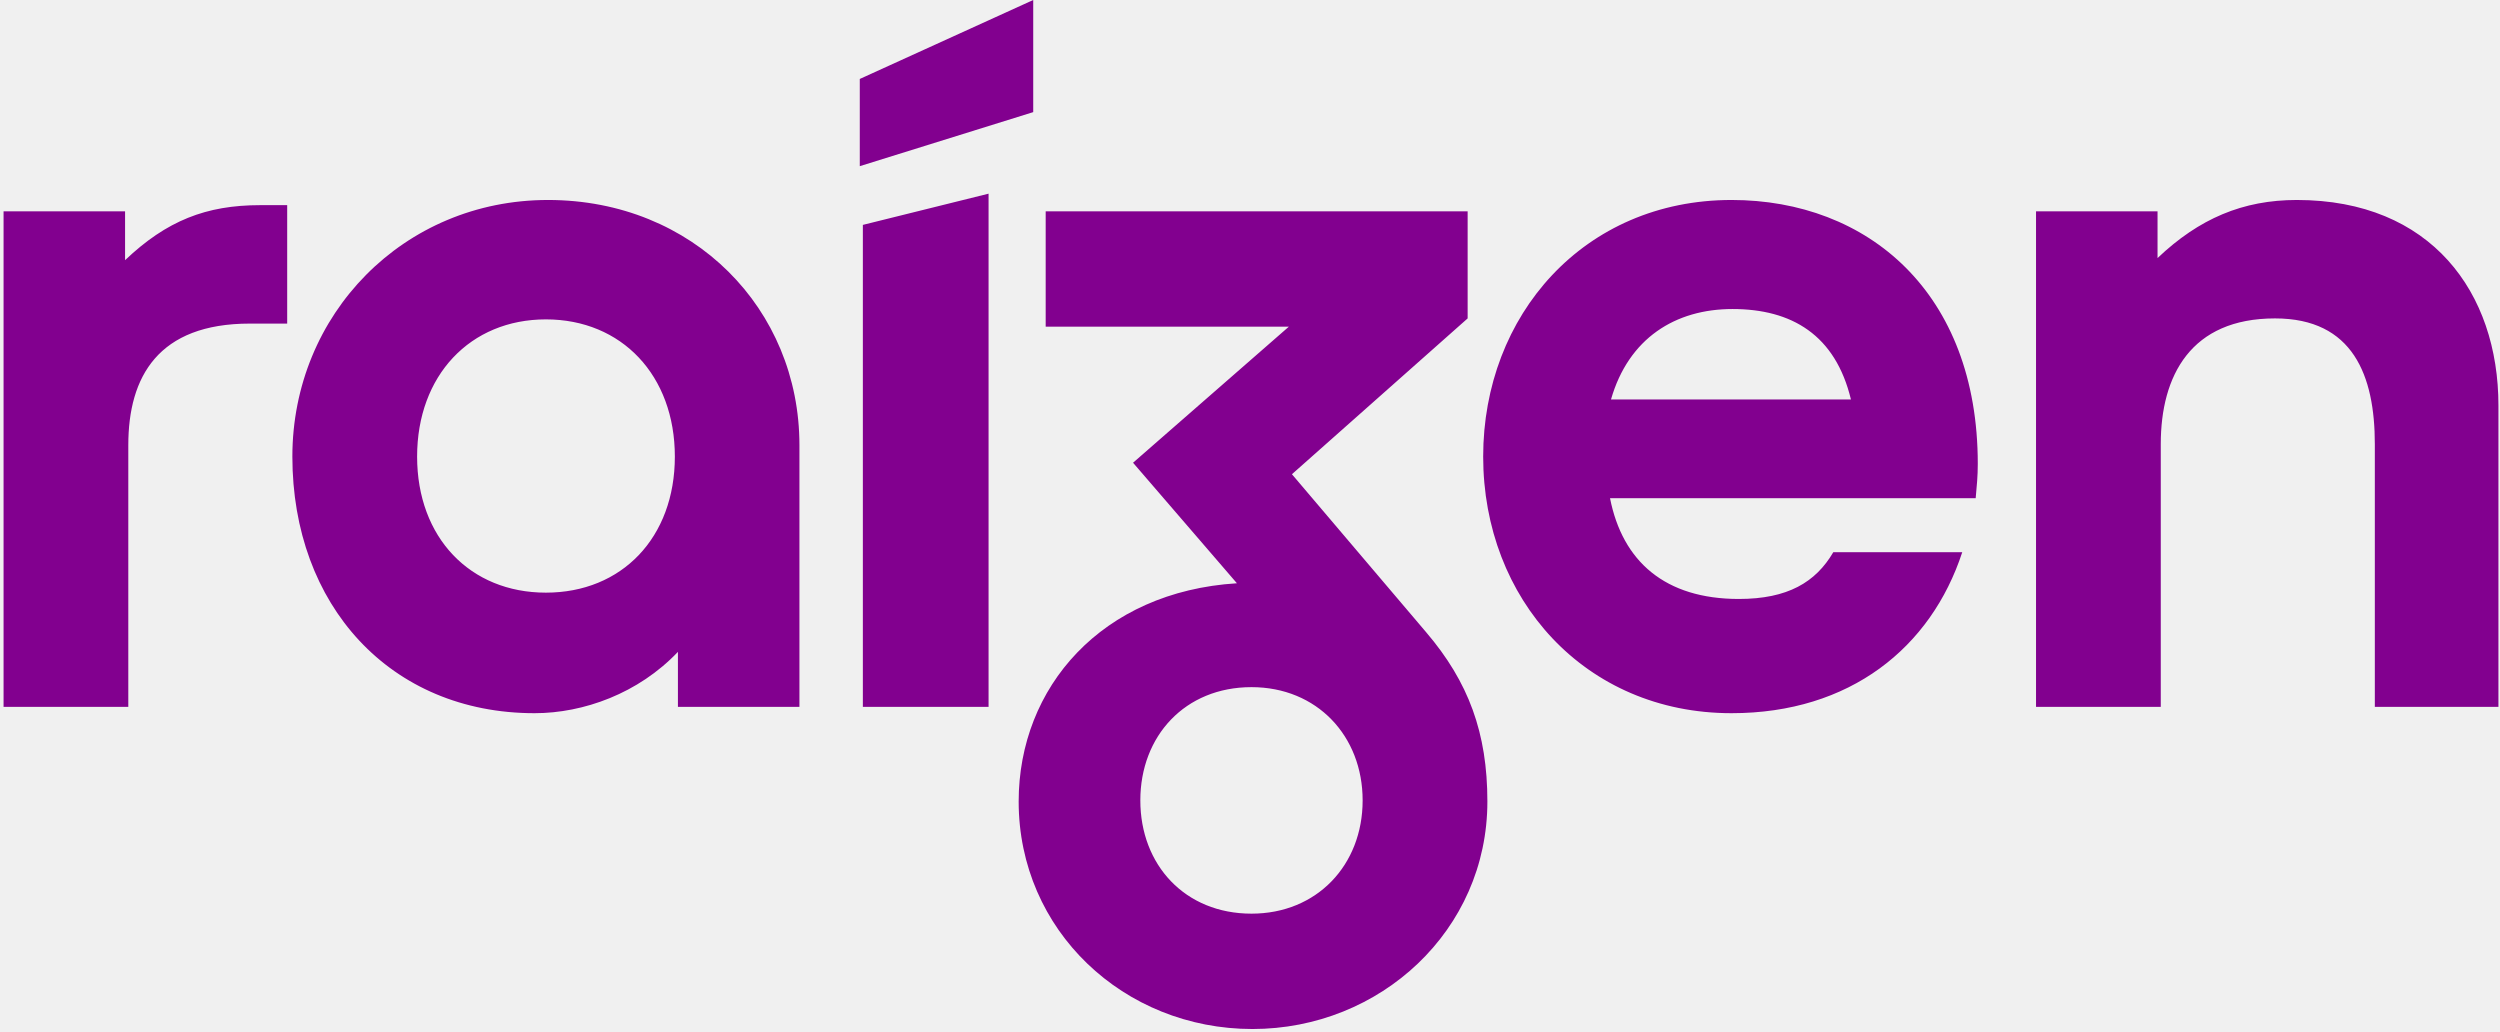
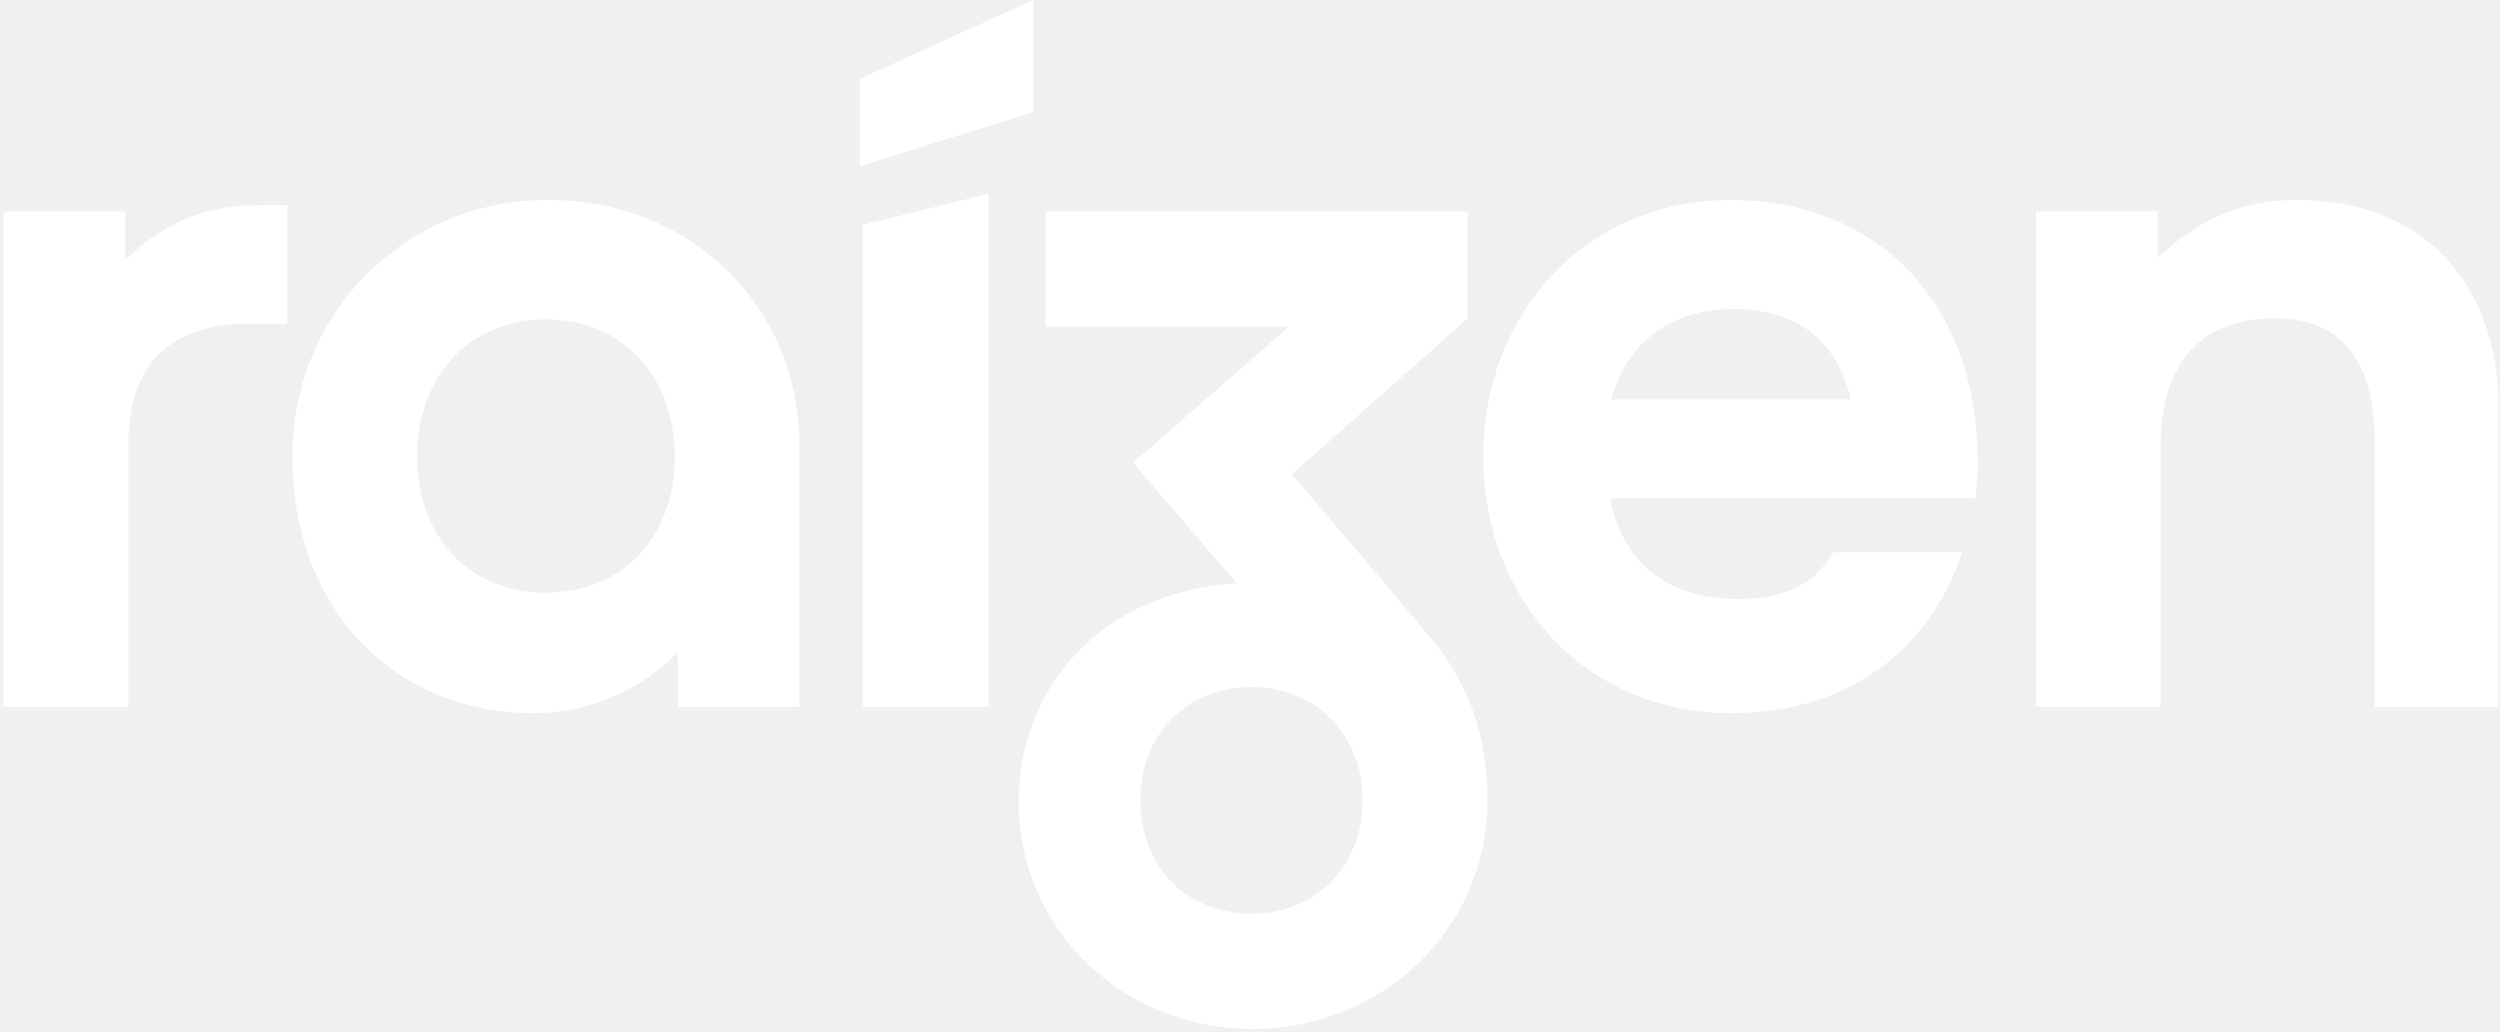
<svg xmlns="http://www.w3.org/2000/svg" width="584" height="241" viewBox="0 0 584 241" fill="none">
-   <path fill-rule="evenodd" clip-rule="evenodd" d="M241.361 0L200.845 18.444V38.816L241.361 26.192V0ZM536.542 46.715C523.919 46.715 513.714 51.061 504.001 60.283V49.361H475.616V165.128H504.756V103.748C504.756 87.723 511.786 74.381 531.44 74.381C549.657 74.381 554.76 87.723 554.76 103.748V165.128H583.635V94.753C583.635 68.296 567.875 46.715 536.542 46.715ZM376.328 93.317C380.448 78.992 391.371 72.189 404.712 72.189C418.545 72.189 428.75 78.236 432.378 93.317H376.328ZM404.486 46.715C370.016 46.715 346.47 73.625 346.47 106.658C346.47 139.918 370.243 166.602 404.486 166.602C432.152 166.602 451.087 151.294 458.382 128.995H428.259C424.139 136.025 417.601 139.918 406.186 139.918C388.952 139.918 379.012 131.15 376.101 116.372H461.519C461.783 113.461 462.01 111.269 462.01 108.359C462.01 68.296 436.271 46.715 404.486 46.715ZM292.347 213.43C276.813 213.43 266.382 202.054 266.382 186.973C266.382 171.931 276.813 160.517 292.347 160.517C307.654 160.517 318.312 171.931 318.312 186.973C318.312 202.054 307.654 213.43 292.347 213.43ZM301.796 110.778L342.841 74.381V49.361H244.271V76.309H301.078L264.681 108.094L288.945 136.252C257.386 138.217 237.96 160.517 237.96 187.238C237.96 217.323 262.489 240.378 292.574 240.378C322.432 240.378 347.453 217.323 347.453 187.238C347.453 171.213 343.068 159.307 333.128 147.666L301.796 110.778ZM29.216 60.775V49.361H0.832V165.128H29.972V103.975C29.972 87.95 37.002 75.591 58.356 75.591H67.087V47.924H60.775C48.152 47.924 38.93 51.553 29.216 60.775ZM201.563 165.128H230.93V45.241L201.563 52.535V165.128ZM127.522 138.444C109.834 138.444 97.437 125.594 97.437 106.658C97.437 87.723 109.834 74.608 127.522 74.608C145.248 74.608 157.645 87.723 157.645 106.658C157.645 125.594 145.248 138.444 127.522 138.444ZM128.013 46.715C94.3 46.715 68.297 73.398 68.297 106.658C68.297 141.354 91.125 166.602 124.876 166.602C136.29 166.602 149.141 161.991 158.363 152.277V165.128H186.747V103.975C186.747 72.189 161.991 46.715 128.013 46.715Z" fill="#82008F" />
+   <g clip-path="url(#clip0_341_83)">
+     <path fill-rule="evenodd" clip-rule="evenodd" d="M241.361 0L200.845 18.444V38.816L241.361 26.192V0ZM536.542 46.715C523.919 46.715 513.714 51.061 504.001 60.283V49.361H475.616V165.128H504.756V103.748C504.756 87.723 511.786 74.381 531.44 74.381C549.657 74.381 554.76 87.723 554.76 103.748V165.128H583.635V94.753C583.635 68.296 567.875 46.715 536.542 46.715ZM376.328 93.317C380.448 78.992 391.371 72.189 404.712 72.189C418.545 72.189 428.75 78.236 432.378 93.317H376.328ZM404.486 46.715C370.016 46.715 346.47 73.625 346.47 106.658C346.47 139.918 370.243 166.602 404.486 166.602C432.152 166.602 451.087 151.294 458.382 128.995H428.259C424.139 136.025 417.601 139.918 406.186 139.918C388.952 139.918 379.012 131.15 376.101 116.372H461.519C461.783 113.461 462.01 111.269 462.01 108.359C462.01 68.296 436.271 46.715 404.486 46.715ZM292.347 213.43C276.813 213.43 266.382 202.054 266.382 186.973C266.382 171.931 276.813 160.517 292.347 160.517C307.654 160.517 318.312 171.931 318.312 186.973C318.312 202.054 307.654 213.43 292.347 213.43ZM301.796 110.778L342.841 74.381V49.361H244.271V76.309H301.078L264.681 108.094L288.945 136.252C257.386 138.217 237.96 160.517 237.96 187.238C237.96 217.323 262.489 240.378 292.574 240.378C322.432 240.378 347.453 217.323 347.453 187.238C347.453 171.213 343.068 159.307 333.128 147.666L301.796 110.778ZM29.216 60.775V49.361H0.832V165.128H29.972V103.975C29.972 87.95 37.002 75.591 58.356 75.591H67.087V47.924H60.775C48.152 47.924 38.93 51.553 29.216 60.775ZM201.563 165.128H230.93V45.241L201.563 52.535V165.128ZM127.522 138.444C109.834 138.444 97.437 125.594 97.437 106.658C97.437 87.723 109.834 74.608 127.522 74.608C145.248 74.608 157.645 87.723 157.645 106.658C157.645 125.594 145.248 138.444 127.522 138.444ZM128.013 46.715C94.3 46.715 68.297 73.398 68.297 106.658C68.297 141.354 91.125 166.602 124.876 166.602C136.29 166.602 149.141 161.991 158.363 152.277V165.128H186.747V103.975C186.747 72.189 161.991 46.715 128.013 46.715Z" fill="white" />
+   </g>
+   <defs>
+     <clipPath id="clip0_341_83">
+       <rect width="584" height="241" fill="white" />
+     </clipPath>
+   </defs>
</svg>
